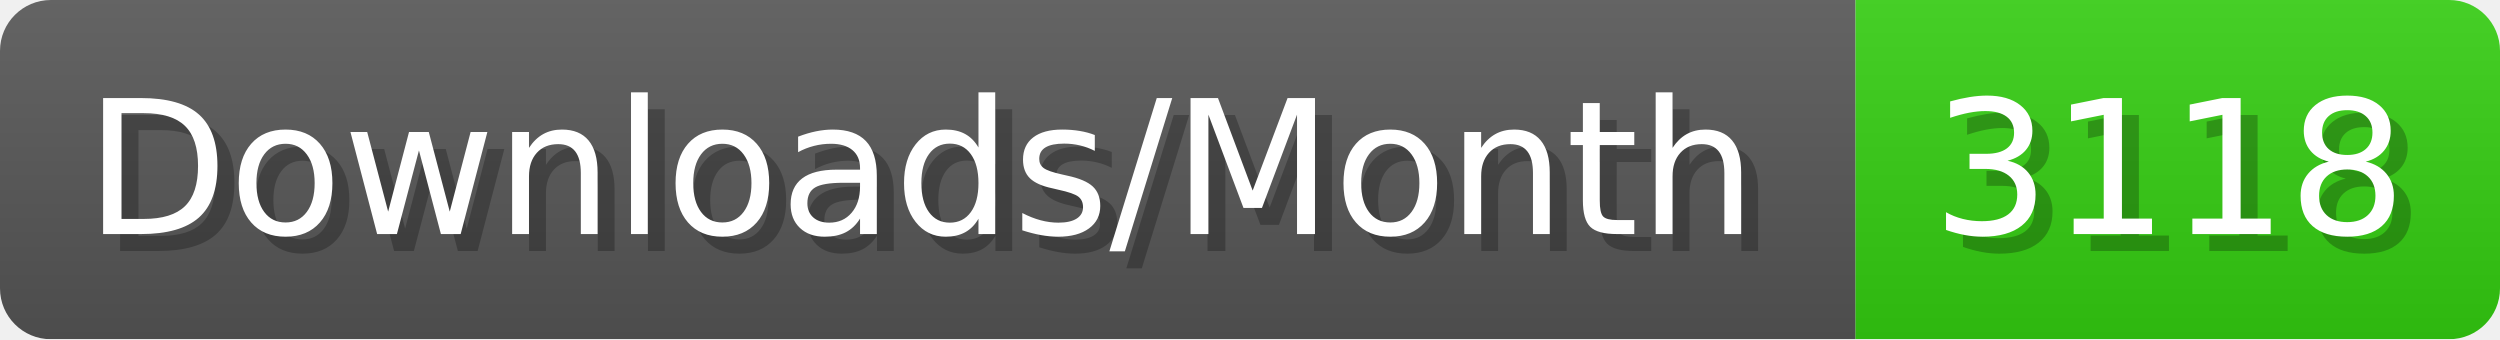
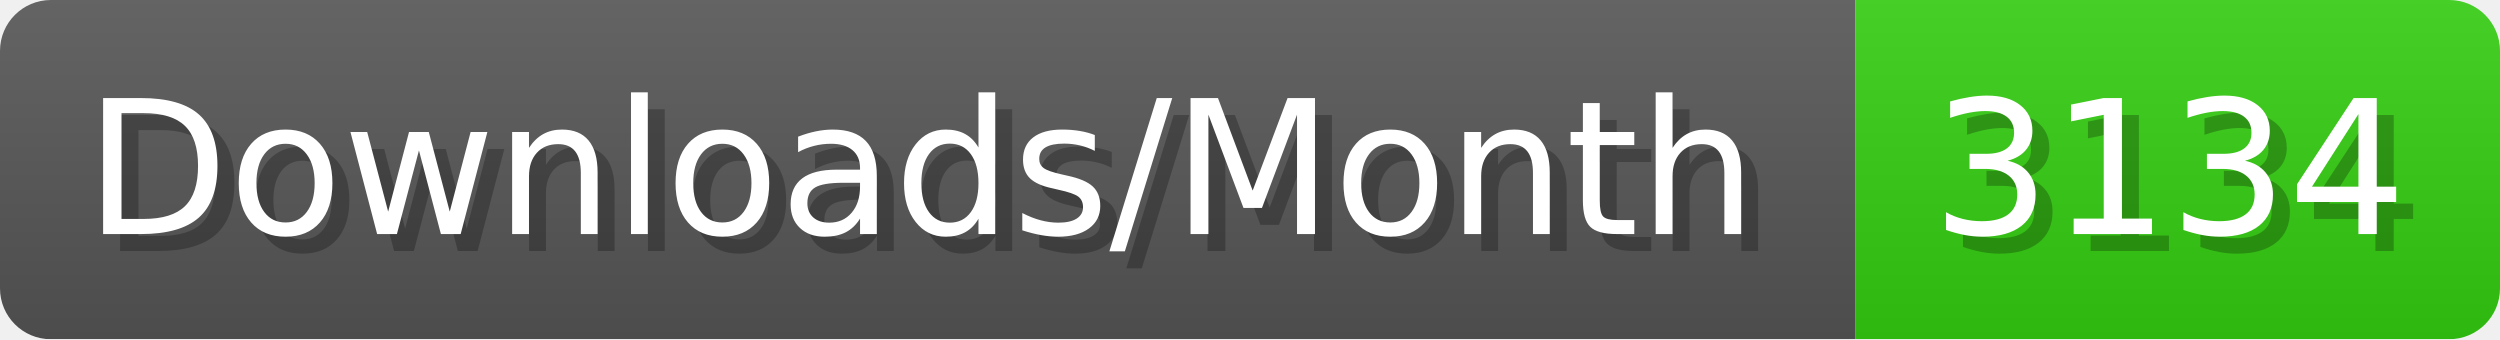
- <svg xmlns="http://www.w3.org/2000/svg" width="147.4" height="20" viewBox="0 0 1474 200" role="img" aria-label="Downloads/Month: 3118">
+ <svg xmlns="http://www.w3.org/2000/svg" width="147.4" height="20" viewBox="0 0 1474 200" role="img" aria-label="Downloads/Month: 3134">
  <linearGradient id="YlXUI" x2="0" y2="100%">
    <stop offset="0" stop-opacity=".1" stop-color="#EEE" />
    <stop offset="1" stop-opacity=".1" />
  </linearGradient>
  <mask id="JHhop">
    <rect width="1474" height="200" rx="30" fill="#FFF" />
  </mask>
  <g mask="url(#JHhop)">
    <rect width="1094" height="200" fill="#555" />
    <rect width="380" height="200" fill="#3C1" x="1094" />
    <rect width="1474" height="200" fill="url(#YlXUI)" />
  </g>
  <g aria-hidden="true" fill="#fff" text-anchor="start" font-family="Verdana,DejaVu Sans,sans-serif" font-size="110">
    <text x="60" y="148" textLength="994" fill="#000" opacity="0.25">Downloads/Month</text>
    <text x="50" y="138" textLength="994">Downloads/Month</text>
-     <text x="1149" y="148" textLength="280" fill="#000" opacity="0.25">3118</text>
-     <text x="1139" y="138" textLength="280">3118</text>
+     <text x="1149" y="148" textLength="280" fill="#000" opacity="0.25">3134</text>
+     <text x="1139" y="138" textLength="280">3134</text>
  </g>
</svg>
